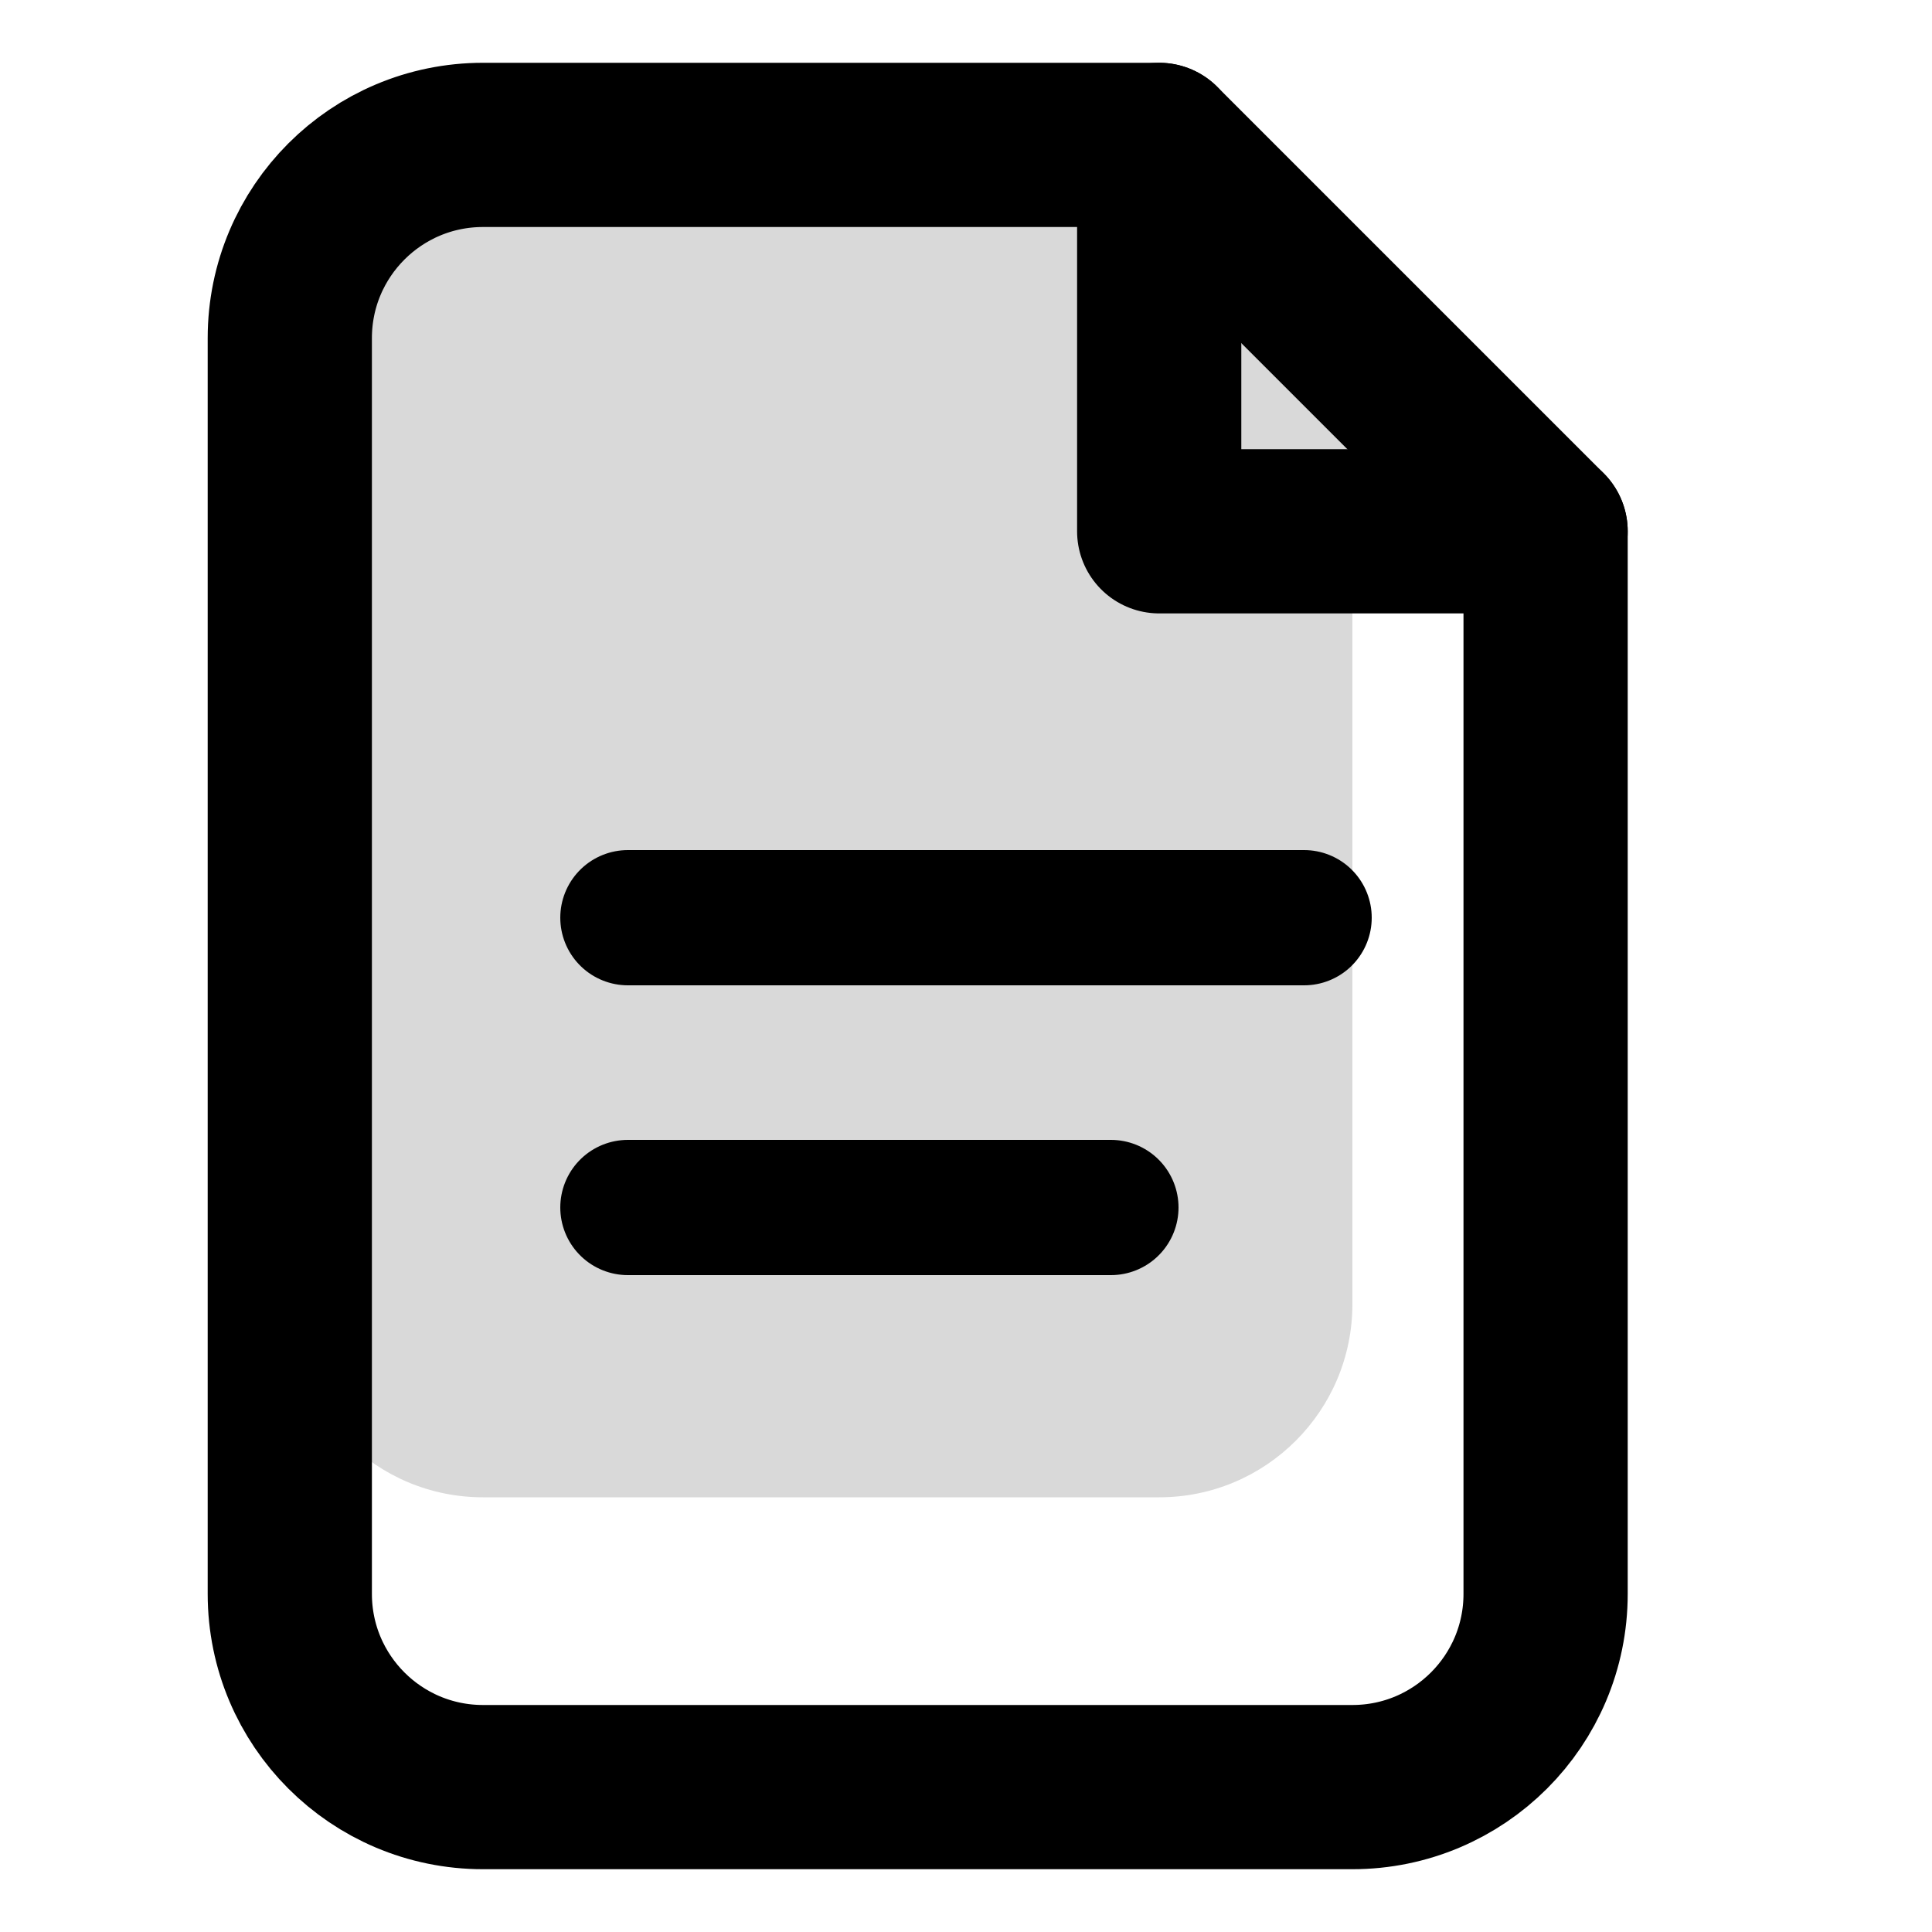
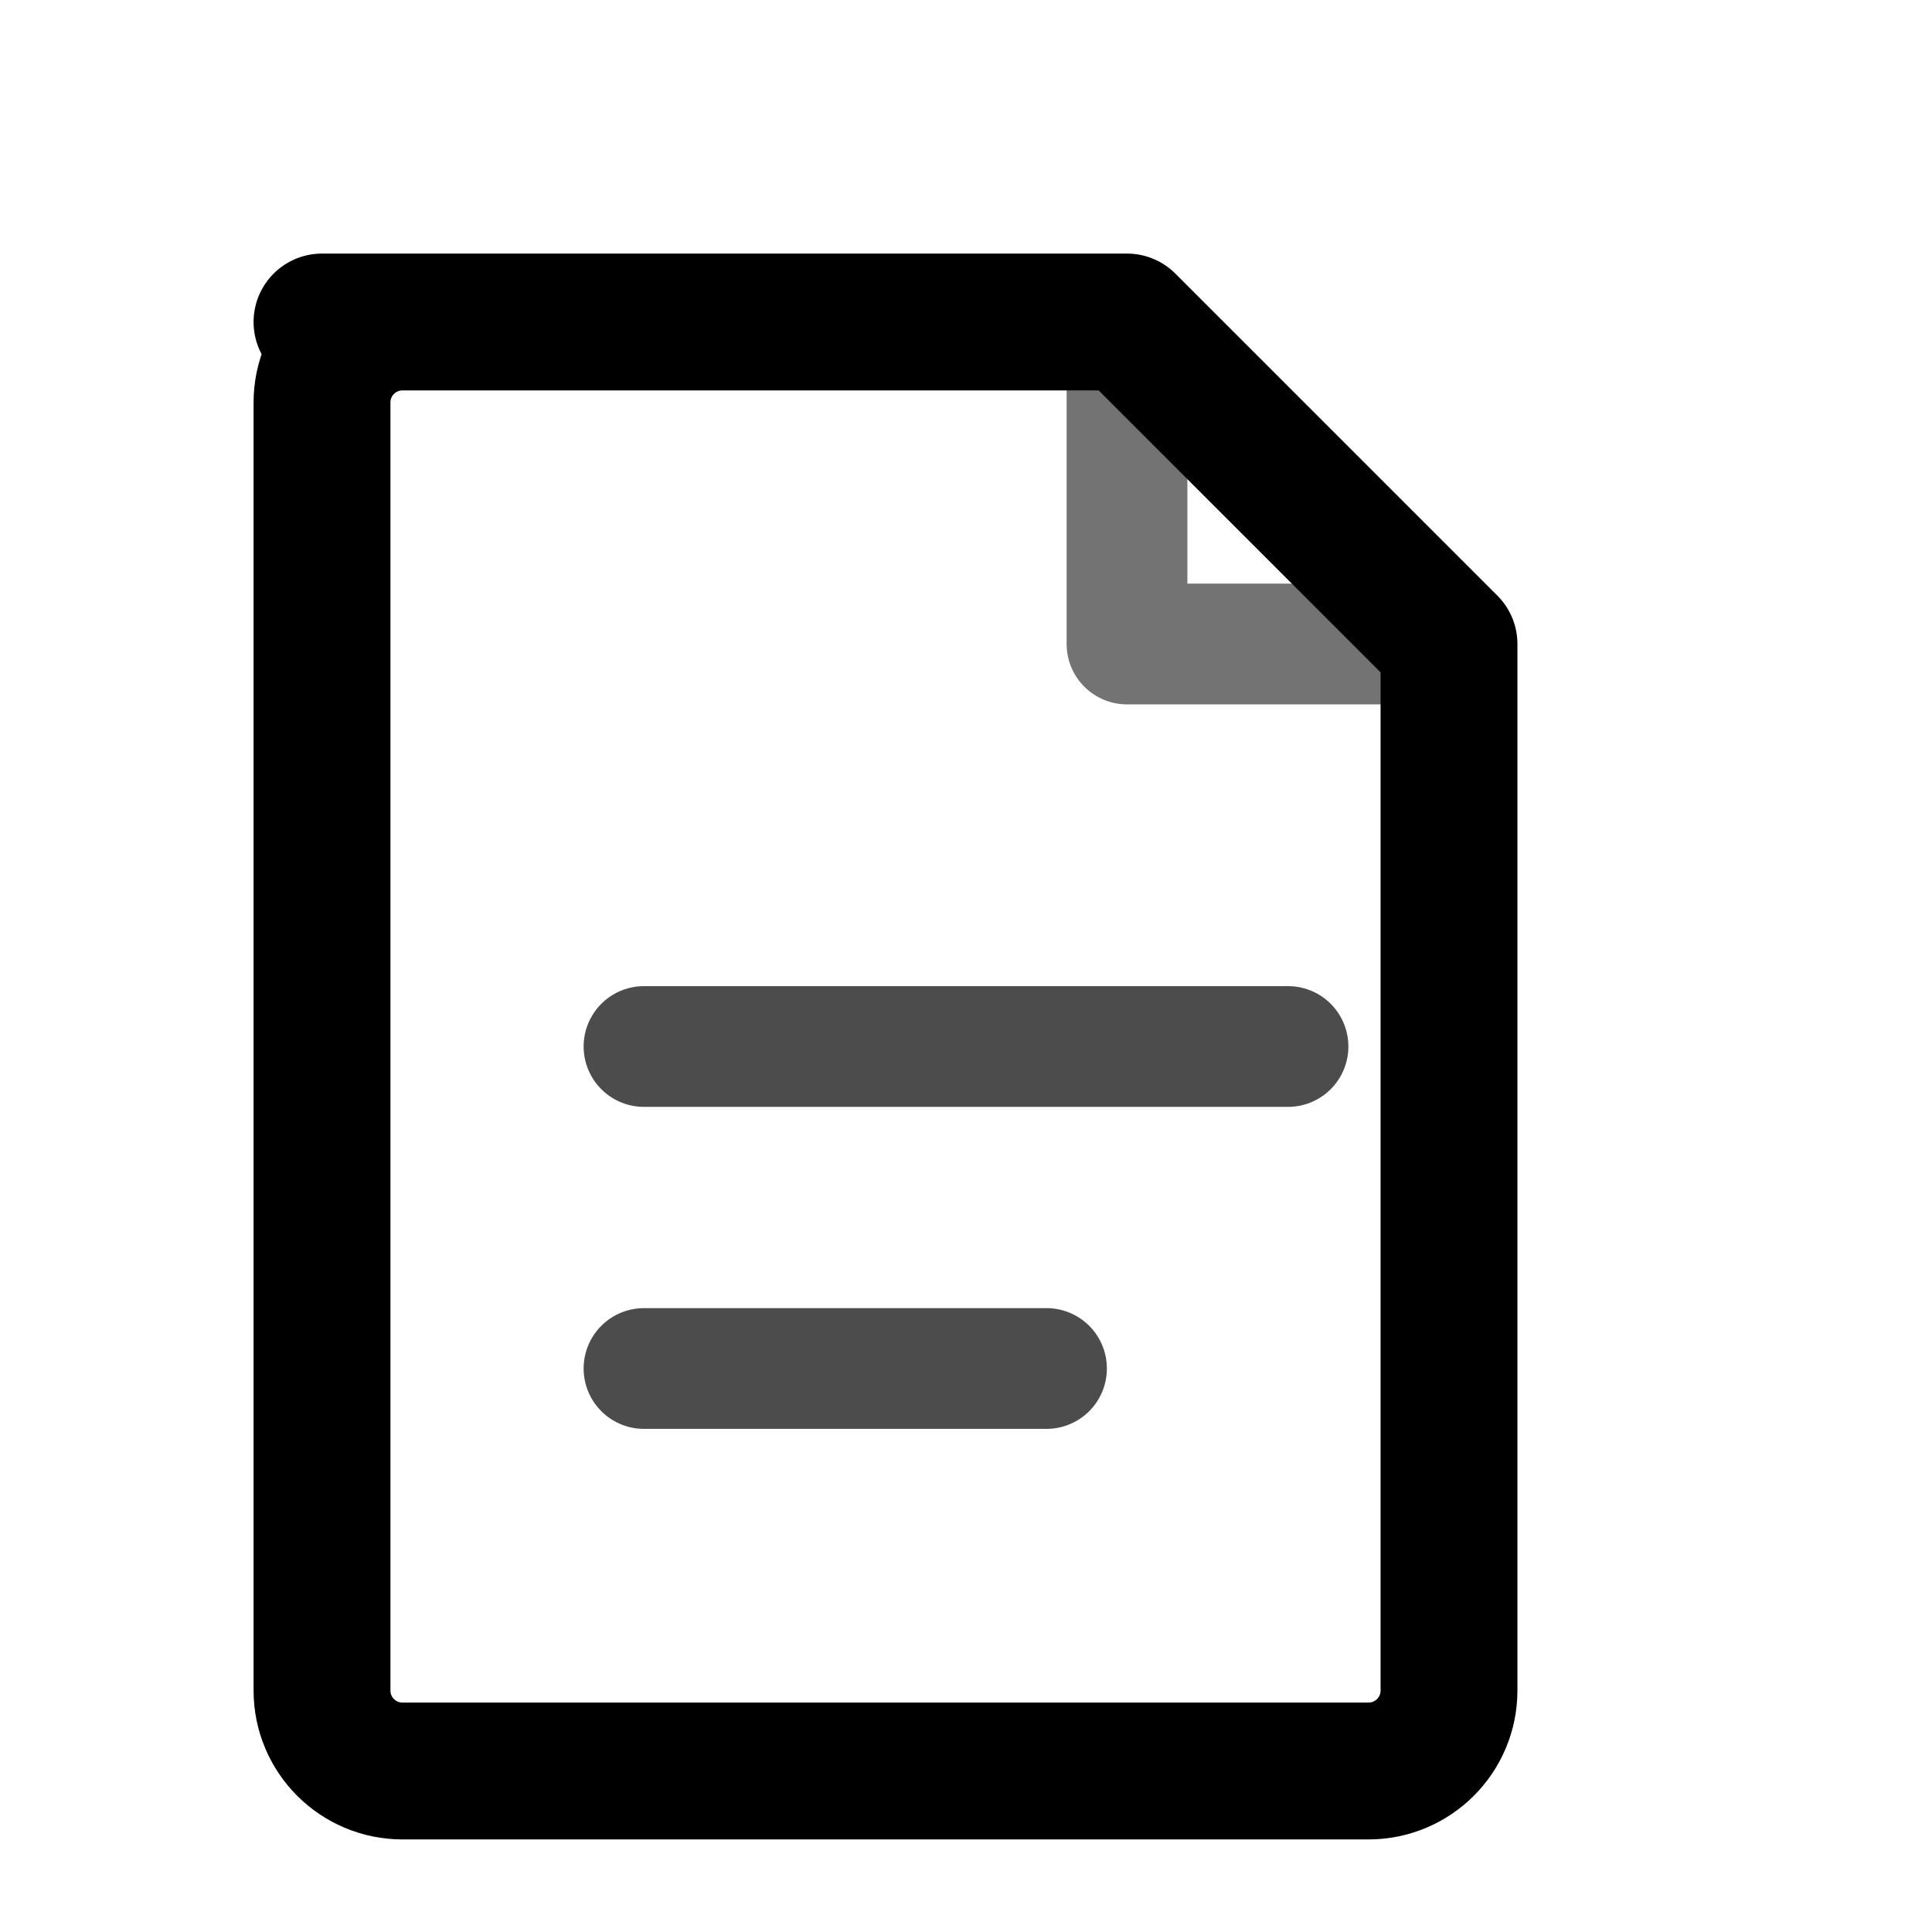
- <svg xmlns="http://www.w3.org/2000/svg" viewBox="0 0 20 20" width="20" height="20">
-   <rect x="3" y="1.5" width="11" height="14" rx="2" fill="currentColor" opacity="0.15" />
-   <path d="M3 3.5A2 2 0 0 1 5 1.5h7l4 4v11a2 2 0 0 1-2 2H5a2 2 0 0 1-2-2V3.5z" fill="none" stroke="currentColor" stroke-width="1.7" stroke-linecap="round" stroke-linejoin="round" />
-   <path d="M12 1.5v4h4" fill="none" stroke="currentColor" stroke-width="1.7" stroke-linecap="round" stroke-linejoin="round" />
-   <line x1="6.5" y1="9.5" x2="13.5" y2="9.5" stroke="currentColor" stroke-width="1.4" stroke-linecap="round" />
-   <line x1="6.5" y1="12.5" x2="11.5" y2="12.5" stroke="currentColor" stroke-width="1.4" stroke-linecap="round" />
+ <svg xmlns="http://www.w3.org/2000/svg" viewBox="0 0 24 24" fill="none">
+   <path d="M4 4h10l4 4v13a1 1 0 0 1-1 1H5a1 1 0 0 1-1-1V5a1 1 0 0 1 1-1z" fill="softColor" />
+   <path d="M4 4h10l4 4v13a1 1 0 0 1-1 1H5a1 1 0 0 1-1-1V5a1 1 0 0 1 1-1z" stroke="currentColor" stroke-width="1.7" stroke-linejoin="round" />
+   <path d="M14 4v4h4" stroke="currentColor" stroke-width="1.5" stroke-linecap="round" stroke-linejoin="round" opacity="0.55" />
+   <path d="M8 13h8M8 17h5" stroke="currentColor" stroke-width="1.5" stroke-linecap="round" opacity="0.7" />
</svg>
